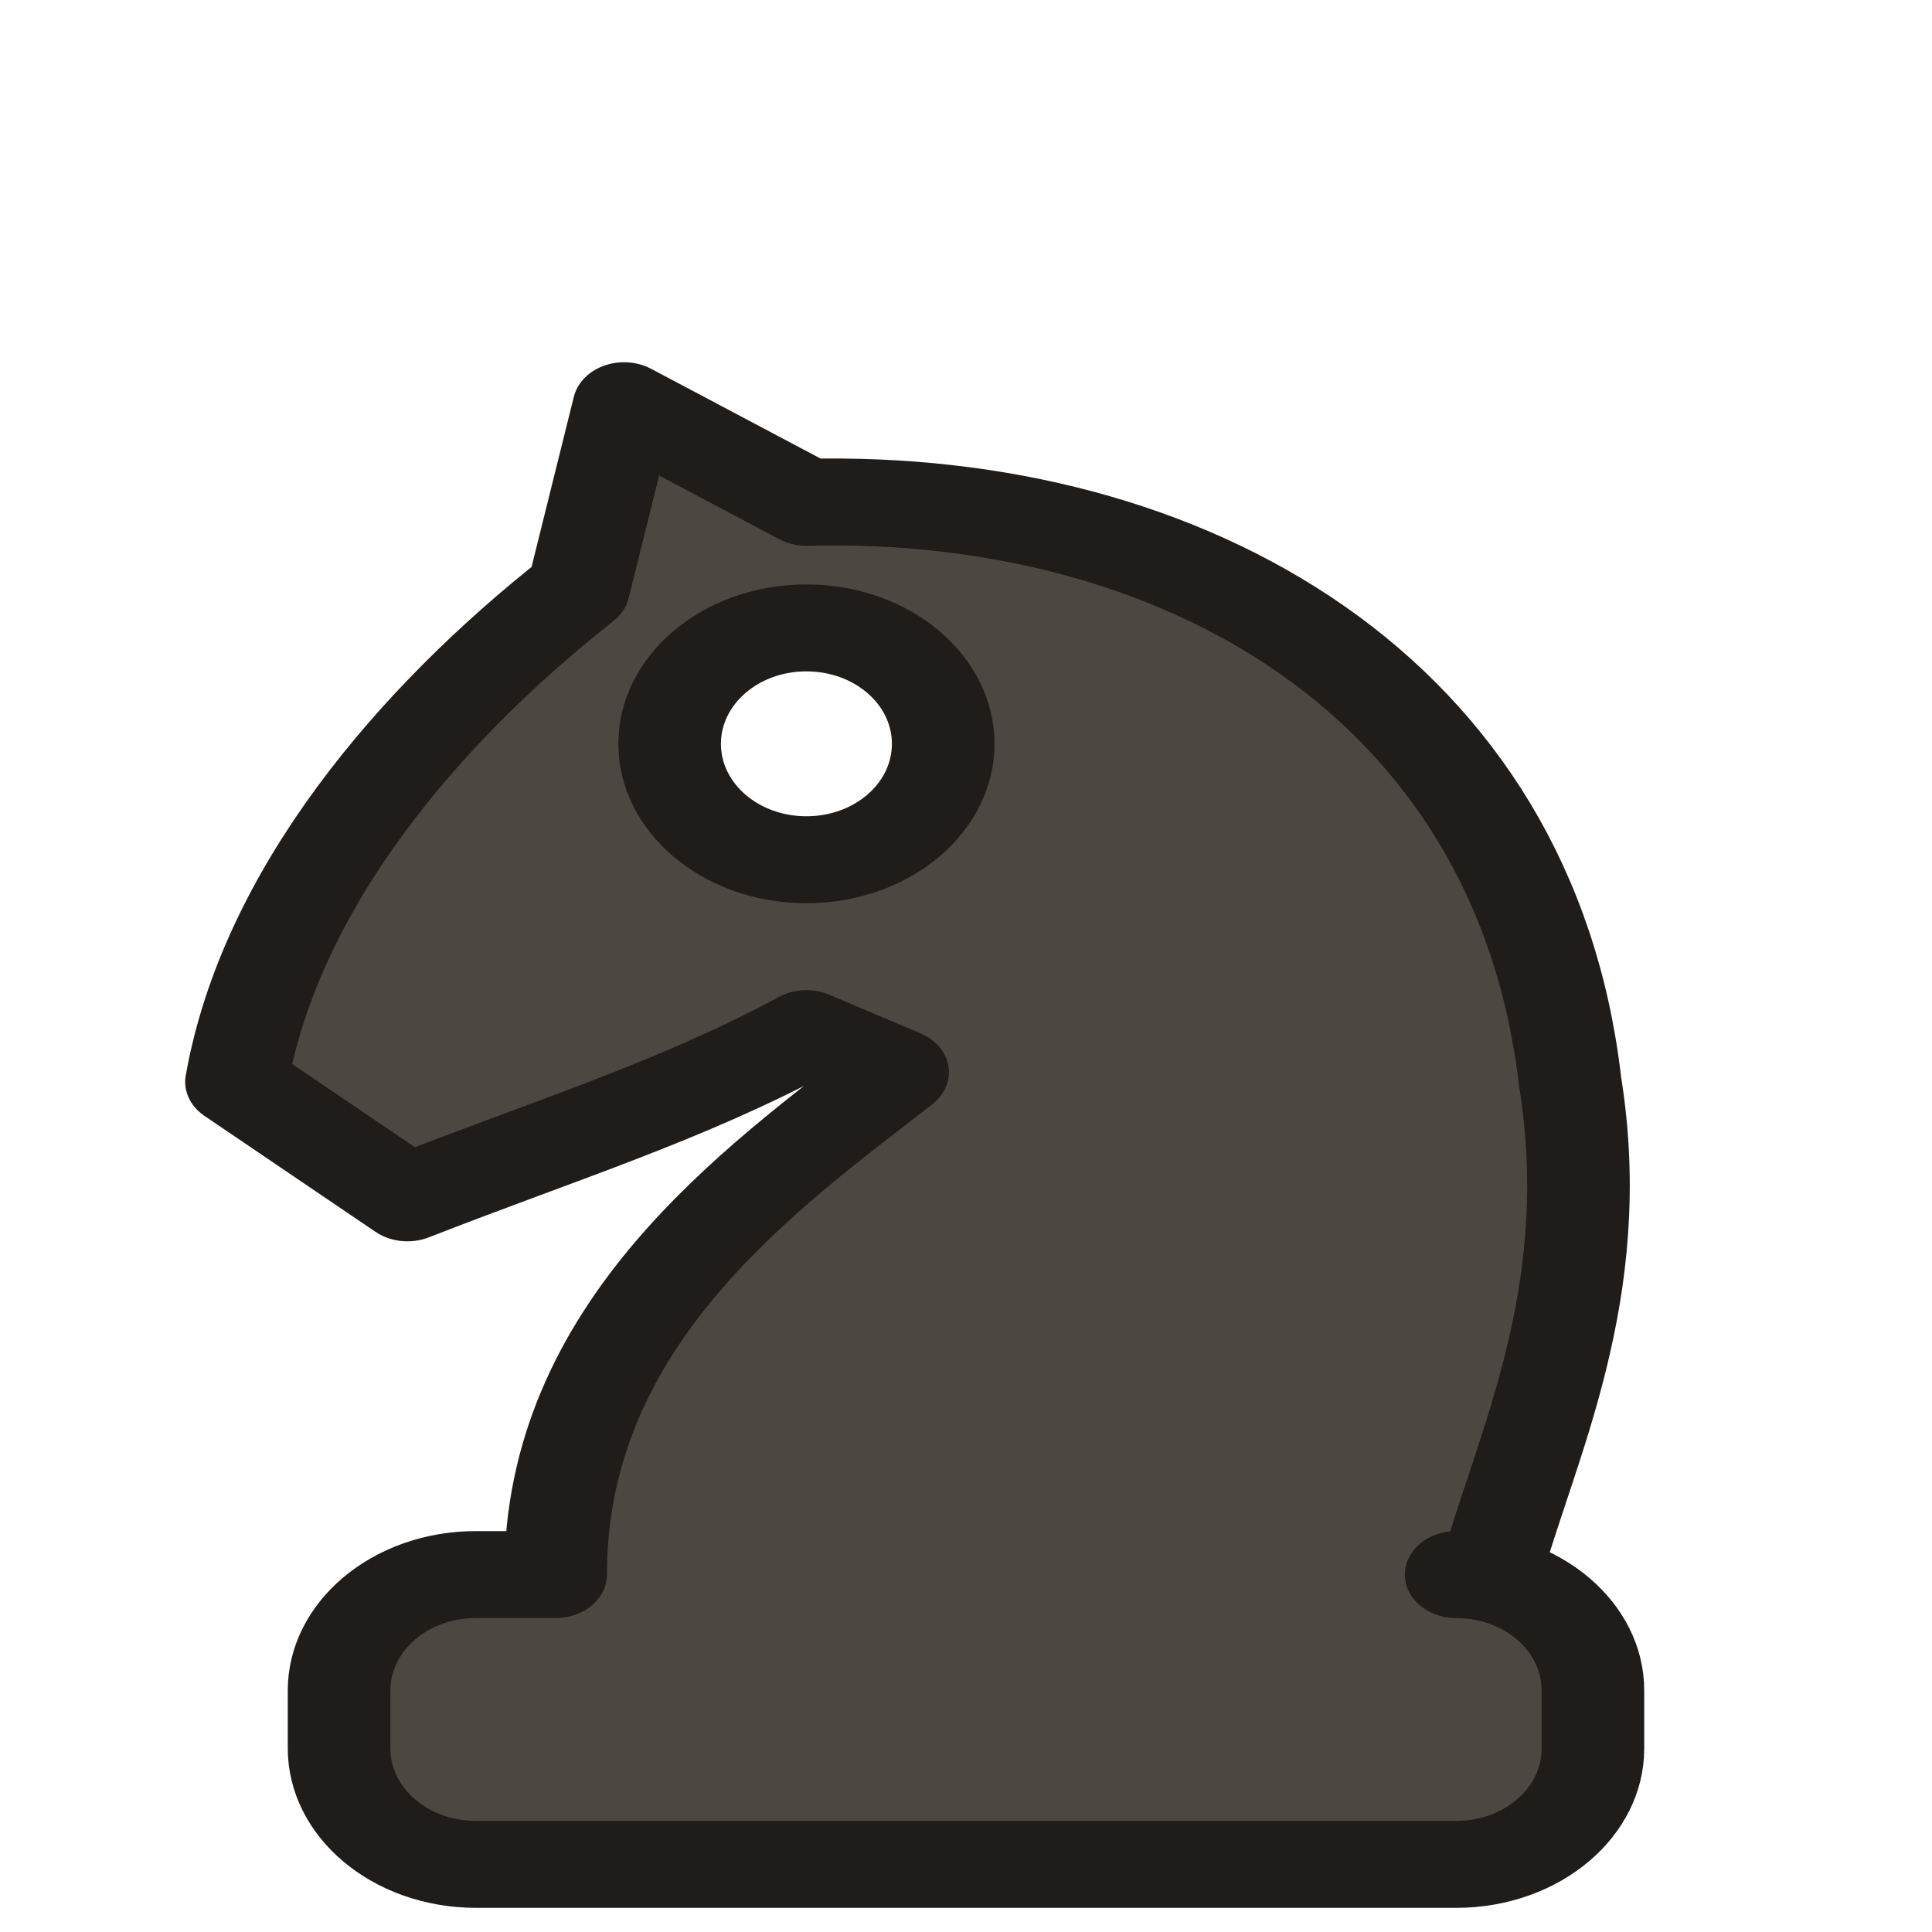
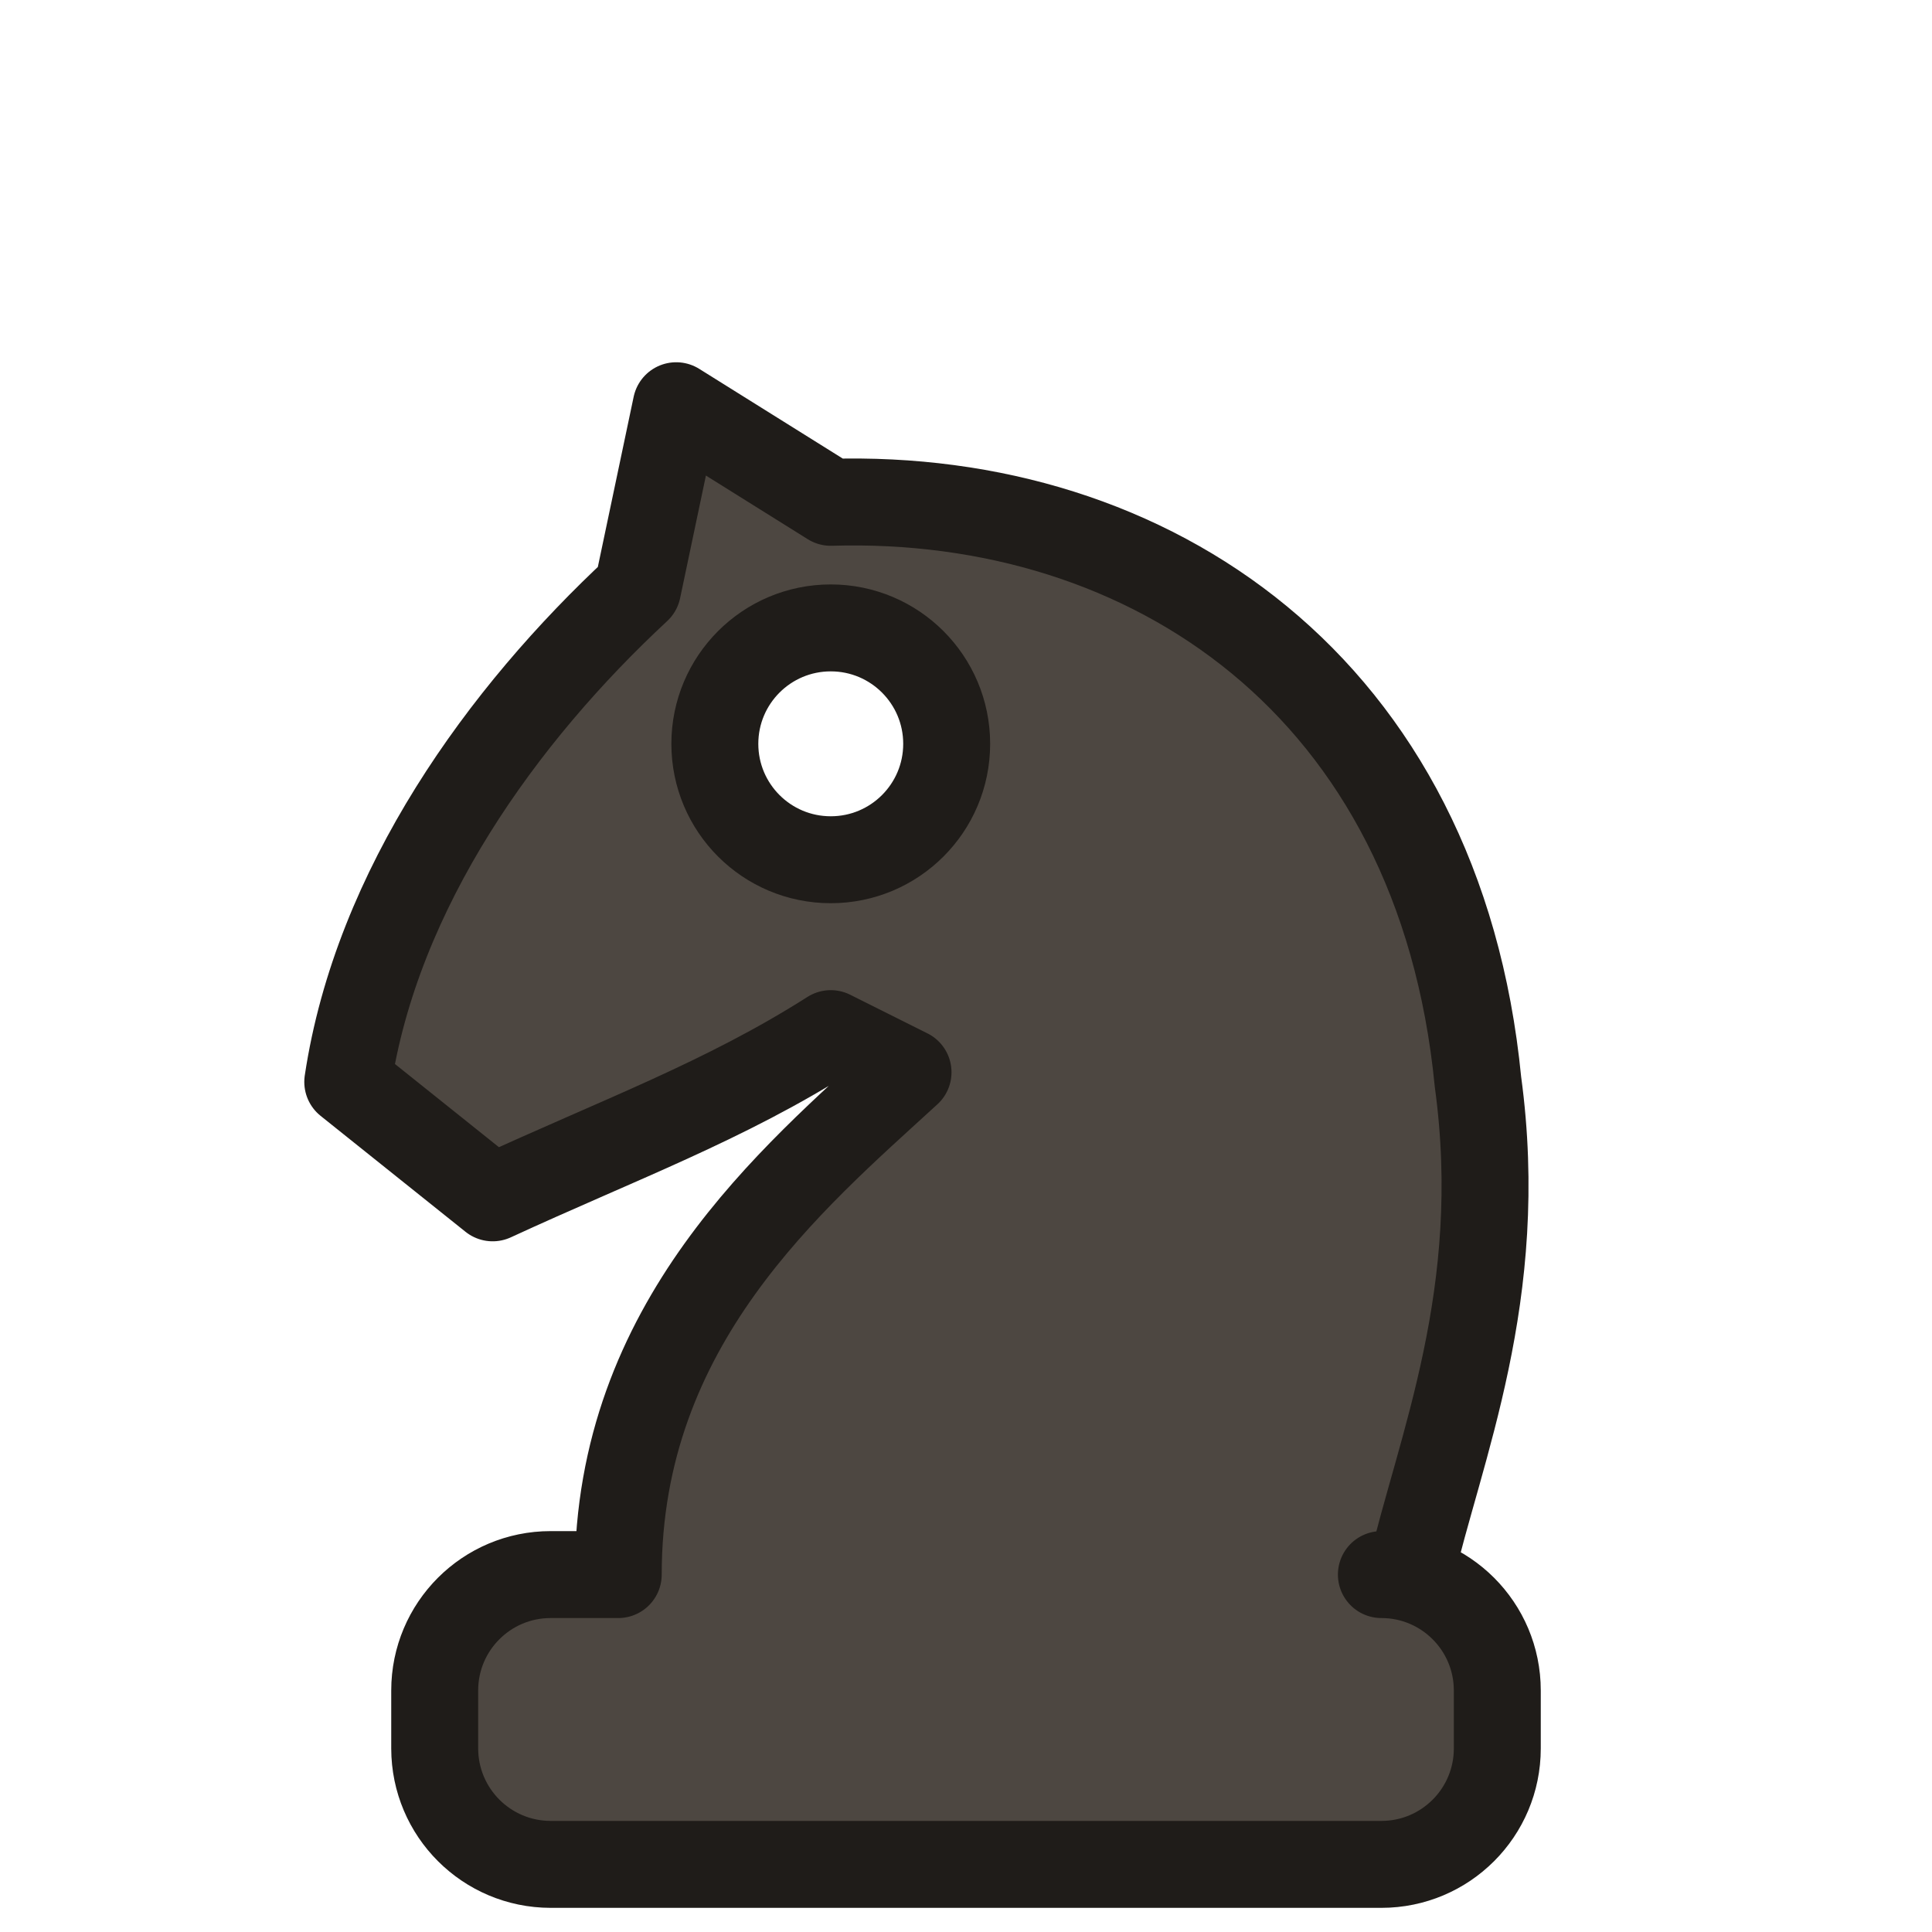
<svg xmlns="http://www.w3.org/2000/svg" viewBox="0 0 45 45" fill="none">
  <g transform="scale(2.25) translate(-2 -1.2)">
-     <g transform="matrix(1.18 0 0 1 -2.16 0)">
-       <path transform="translate(5.60 5.40)" fill-rule="evenodd" d="M 5 1 C 8.3 0.9 11.3 2.9 11.7 7 C 12 9.2 11.3 10.8 11 12.1 L 10.7 12.1 C 11.363 12.1 11.9 12.637 11.9 13.3 L 11.9 13.9 C 11.9 14.563 11.363 15.1 10.7 15.1 L 2.1 15.1 C 1.437 15.099 0.901 14.563 0.9 13.9 L 0.9 13.3 C 0.9 12.637 1.437 12.1 2.1 12.1 L 2.8 12.1 C 2.8 9.5 4.6 8 5.8 6.9 L 5 6.5 C 3.9 7.2 2.8 7.6 1.5 8.2 L 0 7 C 0.3 5 1.6 3.2 3 1.9 L 3.4 0 L 5 1 Z M 5 2.3 C 4.337 2.3 3.8 2.837 3.8 3.5 C 3.8 4.163 4.337 4.7 5 4.7 C 5.663 4.7 6.2 4.163 6.2 3.5 C 6.2 2.837 5.663 2.3 5 2.3 Z" fill="#4D4741" stroke="#1F1C19" stroke-width="0.9" stroke-linejoin="round" />
-     </g>
+     <path transform="translate(5.60 5.40)" fill-rule="evenodd" d="M 5 1 C 8.3 0.9 11.3 2.9 11.7 7 C 12 9.2 11.3 10.8 11 12.1 L 10.7 12.1 C 11.363 12.1 11.9 12.637 11.9 13.3 L 11.9 13.9 C 11.9 14.563 11.363 15.1 10.7 15.1 L 2.1 15.1 C 1.437 15.099 0.901 14.563 0.9 13.9 L 0.9 13.3 C 0.9 12.637 1.437 12.1 2.1 12.1 L 2.8 12.1 C 2.8 9.5 4.6 8 5.8 6.9 L 5 6.5 C 3.9 7.2 2.8 7.6 1.5 8.2 L 0 7 C 0.3 5 1.6 3.2 3 1.9 L 3.4 0 L 5 1 Z M 5 2.3 C 4.337 2.3 3.8 2.837 3.8 3.5 C 3.8 4.163 4.337 4.7 5 4.7 C 5.663 4.7 6.2 4.163 6.2 3.5 C 6.2 2.837 5.663 2.3 5 2.3 Z" fill="#4D4741" stroke="#1F1C19" stroke-width="0.9" stroke-linejoin="round" />
  </g>
</svg>
